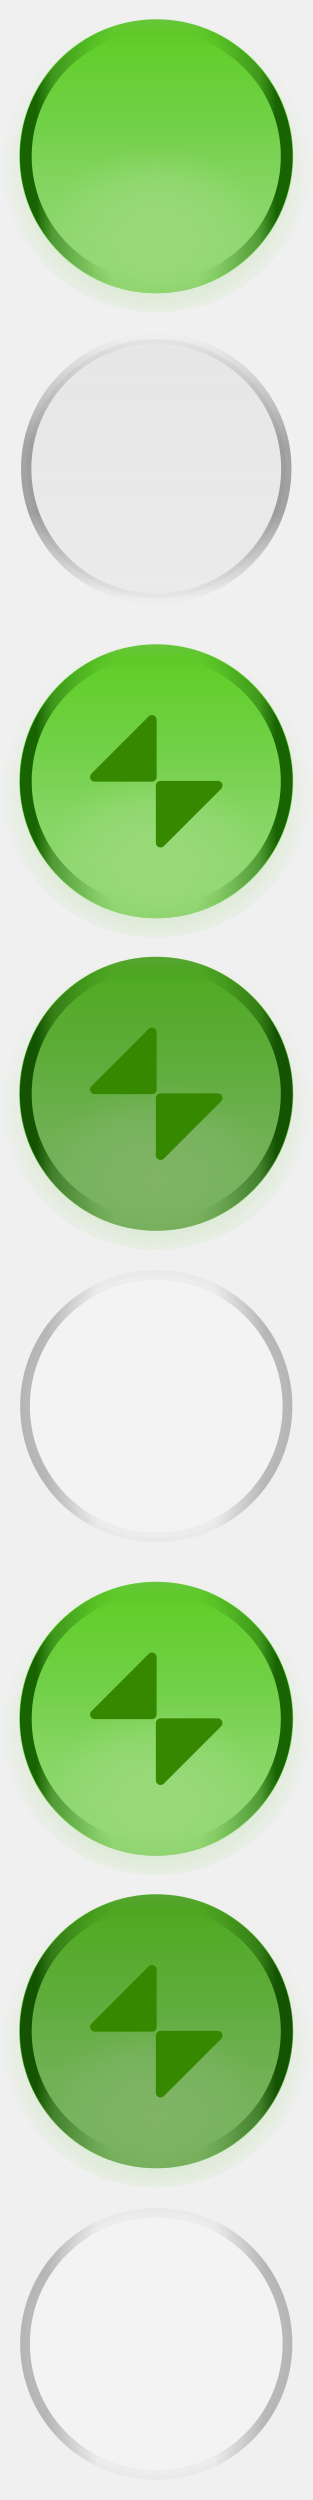
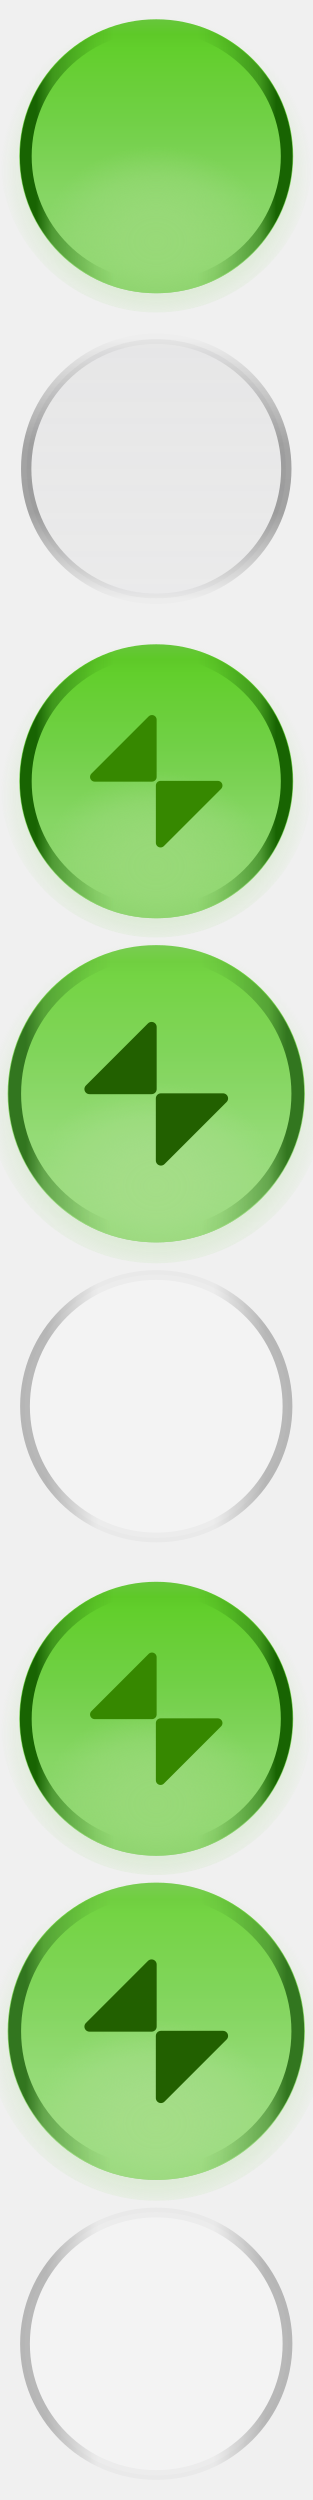
<svg xmlns="http://www.w3.org/2000/svg" width="16" height="128" viewBox="0 0 16 128">
  <g id="active-center">
    <rect x="0" y="0" width="16" height="16" fill="#000000" fill-opacity="0" />
    <g transform="translate(8,8)">
      <defs>
        <linearGradient id="bodyres0" x1="0" y1="0" x2="0" y2="1">
          <stop offset="0" stop-color="#67C63C" />
          <stop offset="0.054" stop-color="#5EC928" />
          <stop offset="0.107" stop-color="#62CF2C" />
          <stop offset="0.214" stop-color="#69CF37" />
          <stop offset="0.357" stop-color="#70D045" />
          <stop offset="0.5" stop-color="#7BD254" />
          <stop offset="0.643" stop-color="#86D664" />
          <stop offset="0.786" stop-color="#8BD66B" />
          <stop offset="0.893" stop-color="#89D66A" />
          <stop offset="0.946" stop-color="#81CF61" />
          <stop offset="1" stop-color="#7EC960" />
        </linearGradient>
        <radialGradient id="domeres0" gradientUnits="userSpaceOnUse" cx="0" cy="4.356" r="5.887" gradientTransform="matrix(1 0 0 0.8254 0 0.7607)">
          <stop offset="0" stop-color="#98D978" stop-opacity="1" />
          <stop offset="0.30" stop-color="#98D978" stop-opacity="0.95" />
          <stop offset="0.68" stop-color="#98D978" stop-opacity="0.55" />
          <stop offset="0.92" stop-color="#98D978" stop-opacity="0.12" />
          <stop offset="1" stop-color="#98D978" stop-opacity="0" />
        </radialGradient>
        <linearGradient id="rimres0" x1="0" y1="0" x2="1" y2="0">
          <stop offset="0" stop-color="#186402" />
          <stop offset="0.04" stop-color="#186402" />
          <stop offset="0.103" stop-color="#186402" stop-opacity="0.518" />
          <stop offset="0.271" stop-color="#186402" stop-opacity="0.10" />
          <stop offset="0.34" stop-color="#186402" stop-opacity="0" />
          <stop offset="0.66" stop-color="#186402" stop-opacity="0" />
          <stop offset="0.729" stop-color="#186402" stop-opacity="0.10" />
          <stop offset="0.897" stop-color="#186402" stop-opacity="0.518" />
          <stop offset="0.96" stop-color="#186402" />
          <stop offset="1" stop-color="#186402" />
        </linearGradient>
        <radialGradient id="shres0" cx="0.5" cy="0.55" fy="0.55" r="0.5">
          <stop offset="0.8" stop-color="#9AD97B" stop-opacity="0.2" />
          <stop offset="1" stop-color="#9AD97B" stop-opacity="0" />
        </radialGradient>
      </defs>
      <circle cx="0" cy="0" r="8" fill="url(#shres0)" />
      <circle r="7.013" fill="url(#bodyres0)" />
      <path d="M-5.564,4.269 L-5.674,4.122 L-5.780,3.972 L-5.855,3.848 L-5.837,3.722 L-5.815,3.596 L-5.788,3.471 L-5.758,3.346 L-5.724,3.222 L-5.686,3.098 L-5.645,2.976 L-5.599,2.854 L-5.549,2.734 L-5.496,2.615 L-5.439,2.497 L-5.378,2.380 L-5.314,2.264 L-5.245,2.150 L-5.174,2.037 L-5.098,1.927 L-5.019,1.817 L-4.937,1.710 L-4.852,1.604 L-4.763,1.500 L-4.670,1.398 L-4.575,1.298 L-4.477,1.200 L-4.375,1.105 L-4.270,1.011 L-4.163,0.920 L-4.052,0.831 L-3.939,0.745 L-3.823,0.661 L-3.705,0.580 L-3.584,0.501 L-3.460,0.425 L-3.334,0.352 L-3.206,0.281 L-3.076,0.213 L-2.944,0.148 L-2.809,0.086 L-2.673,0.027 L-2.534,-0.030 L-2.394,-0.083 L-2.253,-0.133 L-2.110,-0.180 L-1.965,-0.224 L-1.819,-0.265 L-1.672,-0.303 L-1.524,-0.337 L-1.374,-0.369 L-1.224,-0.397 L-1.073,-0.422 L-0.921,-0.443 L-0.768,-0.461 L-0.615,-0.476 L-0.462,-0.488 L-0.308,-0.496 L-0.154,-0.501 L-0.000,-0.503 L0.154,-0.501 L0.308,-0.496 L0.462,-0.488 L0.615,-0.476 L0.768,-0.461 L0.921,-0.443 L1.073,-0.422 L1.224,-0.397 L1.374,-0.369 L1.524,-0.337 L1.672,-0.303 L1.819,-0.265 L1.965,-0.224 L2.110,-0.180 L2.253,-0.133 L2.394,-0.083 L2.534,-0.030 L2.673,0.027 L2.809,0.086 L2.944,0.148 L3.076,0.213 L3.206,0.281 L3.334,0.352 L3.460,0.425 L3.584,0.501 L3.705,0.580 L3.823,0.661 L3.939,0.745 L4.052,0.831 L4.163,0.920 L4.270,1.011 L4.375,1.105 L4.477,1.200 L4.575,1.298 L4.670,1.398 L4.763,1.500 L4.852,1.604 L4.937,1.710 L5.019,1.817 L5.098,1.927 L5.174,2.037 L5.245,2.150 L5.314,2.264 L5.378,2.380 L5.439,2.497 L5.496,2.615 L5.549,2.734 L5.599,2.854 L5.645,2.976 L5.686,3.098 L5.724,3.222 L5.758,3.346 L5.788,3.471 L5.815,3.596 L5.837,3.722 L5.855,3.848 L5.780,3.972 L5.674,4.122 L5.564,4.269 L5.450,4.413 L5.333,4.555 L5.212,4.693 L5.087,4.827 L4.959,4.959 L4.827,5.087 L4.693,5.212 L4.555,5.333 L4.413,5.450 L4.269,5.564 L4.122,5.674 L3.972,5.780 L3.820,5.882 L3.664,5.980 L3.507,6.073 L3.346,6.163 L3.184,6.249 L3.019,6.330 L2.852,6.407 L2.684,6.479 L2.513,6.547 L2.341,6.611 L2.167,6.670 L1.992,6.724 L1.815,6.774 L1.637,6.819 L1.458,6.860 L1.278,6.896 L1.097,6.927 L0.915,6.953 L0.733,6.975 L0.550,6.991 L0.367,7.003 L0.184,7.011 L0.000,7.013 L-0.184,7.011 L-0.367,7.003 L-0.550,6.991 L-0.733,6.975 L-0.915,6.953 L-1.097,6.927 L-1.278,6.896 L-1.458,6.860 L-1.637,6.819 L-1.815,6.774 L-1.992,6.724 L-2.167,6.670 L-2.341,6.611 L-2.513,6.547 L-2.684,6.479 L-2.852,6.407 L-3.019,6.330 L-3.184,6.249 L-3.346,6.163 L-3.506,6.073 L-3.664,5.980 L-3.820,5.882 L-3.972,5.780 L-4.122,5.674 L-4.269,5.564 L-4.413,5.450 L-4.555,5.333 L-4.693,5.212 L-4.827,5.087 L-4.959,4.959 L-5.087,4.827 L-5.212,4.693 L-5.333,4.555 L-5.450,4.413 Z" fill="url(#domeres0)" />
      <circle r="6.680" fill="none" stroke="url(#rimres0)" stroke-width="0.603" />
    </g>
  </g>
  <g id="inactive-center">
    <rect x="0" y="16" width="16" height="16" fill="#000000" fill-opacity="0" />
    <g transform="translate(8,24)">
      <defs>
        <linearGradient id="bodyres1" x1="0" y1="0" x2="0" y2="1">
          <stop offset="0" stop-color="#C6C6C8" stop-opacity="0.221" />
          <stop offset="1" stop-color="#CECED0" stop-opacity="0.175" />
        </linearGradient>
        <linearGradient id="rimres1" x1="0" y1="0" x2="0" y2="1">
          <stop offset="0" stop-color="#000000" stop-opacity="0.009" />
          <stop offset="0.405" stop-color="#000000" stop-opacity="0.319" />
          <stop offset="0.673" stop-color="#000000" stop-opacity="0.328" />
          <stop offset="1" stop-color="#000000" stop-opacity="0.01" />
        </linearGradient>
      </defs>
      <circle r="6.634" fill="url(#bodyres1)" />
      <circle r="6.659" fill="none" stroke="url(#rimres1)" stroke-width="0.530" />
    </g>
  </g>
  <g id="hover-center">
    <rect x="0" y="32" width="16" height="16" fill="#000000" fill-opacity="0" />
    <g transform="translate(8,40)">
      <defs>
        <linearGradient id="bodyres2" x1="0" y1="0" x2="0" y2="1">
          <stop offset="0" stop-color="#67C63C" />
          <stop offset="0.054" stop-color="#5EC928" />
          <stop offset="0.107" stop-color="#62CF2C" />
          <stop offset="0.214" stop-color="#69CF37" />
          <stop offset="0.357" stop-color="#70D045" />
          <stop offset="0.5" stop-color="#7BD254" />
          <stop offset="0.643" stop-color="#86D664" />
          <stop offset="0.786" stop-color="#8BD66B" />
          <stop offset="0.893" stop-color="#89D66A" />
          <stop offset="0.946" stop-color="#81CF61" />
          <stop offset="1" stop-color="#7EC960" />
        </linearGradient>
        <radialGradient id="domeres2" gradientUnits="userSpaceOnUse" cx="0" cy="4.356" r="5.887" gradientTransform="matrix(1 0 0 0.8254 0 0.7607)">
          <stop offset="0" stop-color="#98D978" stop-opacity="1" />
          <stop offset="0.30" stop-color="#98D978" stop-opacity="0.95" />
          <stop offset="0.68" stop-color="#98D978" stop-opacity="0.55" />
          <stop offset="0.92" stop-color="#98D978" stop-opacity="0.12" />
          <stop offset="1" stop-color="#98D978" stop-opacity="0" />
        </radialGradient>
        <linearGradient id="rimres2" x1="0" y1="0" x2="1" y2="0">
          <stop offset="0" stop-color="#186402" />
          <stop offset="0.04" stop-color="#186402" />
          <stop offset="0.103" stop-color="#186402" stop-opacity="0.518" />
          <stop offset="0.271" stop-color="#186402" stop-opacity="0.10" />
          <stop offset="0.34" stop-color="#186402" stop-opacity="0" />
          <stop offset="0.66" stop-color="#186402" stop-opacity="0" />
          <stop offset="0.729" stop-color="#186402" stop-opacity="0.10" />
          <stop offset="0.897" stop-color="#186402" stop-opacity="0.518" />
          <stop offset="0.96" stop-color="#186402" />
          <stop offset="1" stop-color="#186402" />
        </linearGradient>
        <radialGradient id="shres2" cx="0.5" cy="0.55" fy="0.55" r="0.5">
          <stop offset="0.8" stop-color="#9AD97B" stop-opacity="0.2" />
          <stop offset="1" stop-color="#9AD97B" stop-opacity="0" />
        </radialGradient>
      </defs>
      <circle cx="0" cy="0" r="8" fill="url(#shres2)" />
      <circle r="7.013" fill="url(#bodyres2)" />
      <path d="M-5.564,4.269 L-5.674,4.122 L-5.780,3.972 L-5.855,3.848 L-5.837,3.722 L-5.815,3.596 L-5.788,3.471 L-5.758,3.346 L-5.724,3.222 L-5.686,3.098 L-5.645,2.976 L-5.599,2.854 L-5.549,2.734 L-5.496,2.615 L-5.439,2.497 L-5.378,2.380 L-5.314,2.264 L-5.245,2.150 L-5.174,2.037 L-5.098,1.927 L-5.019,1.817 L-4.937,1.710 L-4.852,1.604 L-4.763,1.500 L-4.670,1.398 L-4.575,1.298 L-4.477,1.200 L-4.375,1.105 L-4.270,1.011 L-4.163,0.920 L-4.052,0.831 L-3.939,0.745 L-3.823,0.661 L-3.705,0.580 L-3.584,0.501 L-3.460,0.425 L-3.334,0.352 L-3.206,0.281 L-3.076,0.213 L-2.944,0.148 L-2.809,0.086 L-2.673,0.027 L-2.534,-0.030 L-2.394,-0.083 L-2.253,-0.133 L-2.110,-0.180 L-1.965,-0.224 L-1.819,-0.265 L-1.672,-0.303 L-1.524,-0.337 L-1.374,-0.369 L-1.224,-0.397 L-1.073,-0.422 L-0.921,-0.443 L-0.768,-0.461 L-0.615,-0.476 L-0.462,-0.488 L-0.308,-0.496 L-0.154,-0.501 L-0.000,-0.503 L0.154,-0.501 L0.308,-0.496 L0.462,-0.488 L0.615,-0.476 L0.768,-0.461 L0.921,-0.443 L1.073,-0.422 L1.224,-0.397 L1.374,-0.369 L1.524,-0.337 L1.672,-0.303 L1.819,-0.265 L1.965,-0.224 L2.110,-0.180 L2.253,-0.133 L2.394,-0.083 L2.534,-0.030 L2.673,0.027 L2.809,0.086 L2.944,0.148 L3.076,0.213 L3.206,0.281 L3.334,0.352 L3.460,0.425 L3.584,0.501 L3.705,0.580 L3.823,0.661 L3.939,0.745 L4.052,0.831 L4.163,0.920 L4.270,1.011 L4.375,1.105 L4.477,1.200 L4.575,1.298 L4.670,1.398 L4.763,1.500 L4.852,1.604 L4.937,1.710 L5.019,1.817 L5.098,1.927 L5.174,2.037 L5.245,2.150 L5.314,2.264 L5.378,2.380 L5.439,2.497 L5.496,2.615 L5.549,2.734 L5.599,2.854 L5.645,2.976 L5.686,3.098 L5.724,3.222 L5.758,3.346 L5.788,3.471 L5.815,3.596 L5.837,3.722 L5.855,3.848 L5.780,3.972 L5.674,4.122 L5.564,4.269 L5.450,4.413 L5.333,4.555 L5.212,4.693 L5.087,4.827 L4.959,4.959 L4.827,5.087 L4.693,5.212 L4.555,5.333 L4.413,5.450 L4.269,5.564 L4.122,5.674 L3.972,5.780 L3.820,5.882 L3.664,5.980 L3.507,6.073 L3.346,6.163 L3.184,6.249 L3.019,6.330 L2.852,6.407 L2.684,6.479 L2.513,6.547 L2.341,6.611 L2.167,6.670 L1.992,6.724 L1.815,6.774 L1.637,6.819 L1.458,6.860 L1.278,6.896 L1.097,6.927 L0.915,6.953 L0.733,6.975 L0.550,6.991 L0.367,7.003 L0.184,7.011 L0.000,7.013 L-0.184,7.011 L-0.367,7.003 L-0.550,6.991 L-0.733,6.975 L-0.915,6.953 L-1.097,6.927 L-1.278,6.896 L-1.458,6.860 L-1.637,6.819 L-1.815,6.774 L-1.992,6.724 L-2.167,6.670 L-2.341,6.611 L-2.513,6.547 L-2.684,6.479 L-2.852,6.407 L-3.019,6.330 L-3.184,6.249 L-3.346,6.163 L-3.506,6.073 L-3.664,5.980 L-3.820,5.882 L-3.972,5.780 L-4.122,5.674 L-4.269,5.564 L-4.413,5.450 L-4.555,5.333 L-4.693,5.212 L-4.827,5.087 L-4.959,4.959 L-5.087,4.827 L-5.212,4.693 L-5.333,4.555 L-5.450,4.413 Z" fill="url(#domeres2)" />
      <circle r="6.680" fill="none" stroke="url(#rimres2)" stroke-width="0.603" />
      <path d="M-0.22,-0.22 L-3.15,-0.22 L-0.22,-3.15 Z M0.22,0.22 L3.15,0.22 L0.22,3.15 Z" fill="#368800" stroke="#368800" stroke-width="0.48" stroke-linejoin="round" />
    </g>
  </g>
  <g id="pressed-center">
    <rect x="0" y="48" width="16" height="16" fill="#000000" fill-opacity="0" />
    <g transform="translate(8,56)">
      <defs>
        <linearGradient id="bodyres3" x1="0" y1="0" x2="0" y2="1">
          <stop offset="0" stop-color="#67C63C" />
          <stop offset="0.054" stop-color="#5EC928" />
          <stop offset="0.107" stop-color="#62CF2C" />
          <stop offset="0.214" stop-color="#69CF37" />
          <stop offset="0.357" stop-color="#70D045" />
          <stop offset="0.5" stop-color="#7BD254" />
          <stop offset="0.643" stop-color="#86D664" />
          <stop offset="0.786" stop-color="#8BD66B" />
          <stop offset="0.893" stop-color="#89D66A" />
          <stop offset="0.946" stop-color="#81CF61" />
          <stop offset="1" stop-color="#7EC960" />
        </linearGradient>
        <radialGradient id="domeres3" gradientUnits="userSpaceOnUse" cx="0" cy="4.356" r="5.887" gradientTransform="matrix(1 0 0 0.8254 0 0.7607)">
          <stop offset="0" stop-color="#98D978" stop-opacity="1" />
          <stop offset="0.30" stop-color="#98D978" stop-opacity="0.95" />
          <stop offset="0.68" stop-color="#98D978" stop-opacity="0.55" />
          <stop offset="0.92" stop-color="#98D978" stop-opacity="0.12" />
          <stop offset="1" stop-color="#98D978" stop-opacity="0" />
        </radialGradient>
        <linearGradient id="rimres3" x1="0" y1="0" x2="1" y2="0">
          <stop offset="0" stop-color="#186402" />
          <stop offset="0.04" stop-color="#186402" />
          <stop offset="0.103" stop-color="#186402" stop-opacity="0.518" />
          <stop offset="0.271" stop-color="#186402" stop-opacity="0.10" />
          <stop offset="0.34" stop-color="#186402" stop-opacity="0" />
          <stop offset="0.66" stop-color="#186402" stop-opacity="0" />
          <stop offset="0.729" stop-color="#186402" stop-opacity="0.10" />
          <stop offset="0.897" stop-color="#186402" stop-opacity="0.518" />
          <stop offset="0.96" stop-color="#186402" />
          <stop offset="1" stop-color="#186402" />
        </linearGradient>
        <radialGradient id="shres3" cx="0.5" cy="0.55" fy="0.55" r="0.5">
          <stop offset="0.8" stop-color="#9AD97B" stop-opacity="0.2" />
          <stop offset="1" stop-color="#9AD97B" stop-opacity="0" />
        </radialGradient>
      </defs>
-       <circle cx="0" cy="0" r="8" fill="url(#shres3)" />
-       <circle r="7.013" fill="url(#bodyres3)" />
-       <path d="M-5.564,4.269 L-5.674,4.122 L-5.780,3.972 L-5.855,3.848 L-5.837,3.722 L-5.815,3.596 L-5.788,3.471 L-5.758,3.346 L-5.724,3.222 L-5.686,3.098 L-5.645,2.976 L-5.599,2.854 L-5.549,2.734 L-5.496,2.615 L-5.439,2.497 L-5.378,2.380 L-5.314,2.264 L-5.245,2.150 L-5.174,2.037 L-5.098,1.927 L-5.019,1.817 L-4.937,1.710 L-4.852,1.604 L-4.763,1.500 L-4.670,1.398 L-4.575,1.298 L-4.477,1.200 L-4.375,1.105 L-4.270,1.011 L-4.163,0.920 L-4.052,0.831 L-3.939,0.745 L-3.823,0.661 L-3.705,0.580 L-3.584,0.501 L-3.460,0.425 L-3.334,0.352 L-3.206,0.281 L-3.076,0.213 L-2.944,0.148 L-2.809,0.086 L-2.673,0.027 L-2.534,-0.030 L-2.394,-0.083 L-2.253,-0.133 L-2.110,-0.180 L-1.965,-0.224 L-1.819,-0.265 L-1.672,-0.303 L-1.524,-0.337 L-1.374,-0.369 L-1.224,-0.397 L-1.073,-0.422 L-0.921,-0.443 L-0.768,-0.461 L-0.615,-0.476 L-0.462,-0.488 L-0.308,-0.496 L-0.154,-0.501 L-0.000,-0.503 L0.154,-0.501 L0.308,-0.496 L0.462,-0.488 L0.615,-0.476 L0.768,-0.461 L0.921,-0.443 L1.073,-0.422 L1.224,-0.397 L1.374,-0.369 L1.524,-0.337 L1.672,-0.303 L1.819,-0.265 L1.965,-0.224 L2.110,-0.180 L2.253,-0.133 L2.394,-0.083 L2.534,-0.030 L2.673,0.027 L2.809,0.086 L2.944,0.148 L3.076,0.213 L3.206,0.281 L3.334,0.352 L3.460,0.425 L3.584,0.501 L3.705,0.580 L3.823,0.661 L3.939,0.745 L4.052,0.831 L4.163,0.920 L4.270,1.011 L4.375,1.105 L4.477,1.200 L4.575,1.298 L4.670,1.398 L4.763,1.500 L4.852,1.604 L4.937,1.710 L5.019,1.817 L5.098,1.927 L5.174,2.037 L5.245,2.150 L5.314,2.264 L5.378,2.380 L5.439,2.497 L5.496,2.615 L5.549,2.734 L5.599,2.854 L5.645,2.976 L5.686,3.098 L5.724,3.222 L5.758,3.346 L5.788,3.471 L5.815,3.596 L5.837,3.722 L5.855,3.848 L5.780,3.972 L5.674,4.122 L5.564,4.269 L5.450,4.413 L5.333,4.555 L5.212,4.693 L5.087,4.827 L4.959,4.959 L4.827,5.087 L4.693,5.212 L4.555,5.333 L4.413,5.450 L4.269,5.564 L4.122,5.674 L3.972,5.780 L3.820,5.882 L3.664,5.980 L3.507,6.073 L3.346,6.163 L3.184,6.249 L3.019,6.330 L2.852,6.407 L2.684,6.479 L2.513,6.547 L2.341,6.611 L2.167,6.670 L1.992,6.724 L1.815,6.774 L1.637,6.819 L1.458,6.860 L1.278,6.896 L1.097,6.927 L0.915,6.953 L0.733,6.975 L0.550,6.991 L0.367,7.003 L0.184,7.011 L0.000,7.013 L-0.184,7.011 L-0.367,7.003 L-0.550,6.991 L-0.733,6.975 L-0.915,6.953 L-1.097,6.927 L-1.278,6.896 L-1.458,6.860 L-1.637,6.819 L-1.815,6.774 L-1.992,6.724 L-2.167,6.670 L-2.341,6.611 L-2.513,6.547 L-2.684,6.479 L-2.852,6.407 L-3.019,6.330 L-3.184,6.249 L-3.346,6.163 L-3.506,6.073 L-3.664,5.980 L-3.820,5.882 L-3.972,5.780 L-4.122,5.674 L-4.269,5.564 L-4.413,5.450 L-4.555,5.333 L-4.693,5.212 L-4.827,5.087 L-4.959,4.959 L-5.087,4.827 L-5.212,4.693 L-5.333,4.555 L-5.450,4.413 Z" fill="url(#domeres3)" />
-       <circle r="6.680" fill="none" stroke="url(#rimres3)" stroke-width="0.603" />
-       <circle r="7.013" fill="#000000" opacity="0.172" />
-       <path d="M-0.22,-0.22 L-3.15,-0.22 L-0.22,-3.15 Z M0.22,0.22 L3.15,0.22 L0.22,3.15 Z" fill="#368800" stroke="#368800" stroke-width="0.48" stroke-linejoin="round" />
+       <g transform="scale(1.085)">
+         <circle cx="0" cy="0" r="8" fill="url(#shres3)" />
+         <circle r="7.013" fill="url(#bodyres3)" />
+         <path d="M-5.564,4.269 L-5.674,4.122 L-5.780,3.972 L-5.855,3.848 L-5.837,3.722 L-5.815,3.596 L-5.788,3.471 L-5.758,3.346 L-5.724,3.222 L-5.686,3.098 L-5.645,2.976 L-5.599,2.854 L-5.549,2.734 L-5.496,2.615 L-5.439,2.497 L-5.378,2.380 L-5.314,2.264 L-5.245,2.150 L-5.174,2.037 L-5.098,1.927 L-5.019,1.817 L-4.937,1.710 L-4.852,1.604 L-4.763,1.500 L-4.670,1.398 L-4.575,1.298 L-4.477,1.200 L-4.375,1.105 L-4.270,1.011 L-4.163,0.920 L-4.052,0.831 L-3.939,0.745 L-3.823,0.661 L-3.705,0.580 L-3.584,0.501 L-3.460,0.425 L-3.334,0.352 L-3.206,0.281 L-3.076,0.213 L-2.944,0.148 L-2.809,0.086 L-2.673,0.027 L-2.534,-0.030 L-2.394,-0.083 L-2.253,-0.133 L-2.110,-0.180 L-1.965,-0.224 L-1.819,-0.265 L-1.672,-0.303 L-1.524,-0.337 L-1.374,-0.369 L-1.224,-0.397 L-1.073,-0.422 L-0.921,-0.443 L-0.768,-0.461 L-0.615,-0.476 L-0.462,-0.488 L-0.308,-0.496 L-0.154,-0.501 L-0.000,-0.503 L0.154,-0.501 L0.308,-0.496 L0.462,-0.488 L0.615,-0.476 L0.768,-0.461 L0.921,-0.443 L1.073,-0.422 L1.224,-0.397 L1.374,-0.369 L1.524,-0.337 L1.672,-0.303 L1.819,-0.265 L1.965,-0.224 L2.110,-0.180 L2.253,-0.133 L2.394,-0.083 L2.534,-0.030 L2.673,0.027 L2.809,0.086 L2.944,0.148 L3.076,0.213 L3.206,0.281 L3.334,0.352 L3.460,0.425 L3.584,0.501 L3.705,0.580 L3.823,0.661 L3.939,0.745 L4.052,0.831 L4.163,0.920 L4.270,1.011 L4.375,1.105 L4.477,1.200 L4.575,1.298 L4.670,1.398 L4.763,1.500 L4.852,1.604 L4.937,1.710 L5.019,1.817 L5.098,1.927 L5.174,2.037 L5.245,2.150 L5.314,2.264 L5.378,2.380 L5.439,2.497 L5.496,2.615 L5.549,2.734 L5.599,2.854 L5.645,2.976 L5.686,3.098 L5.724,3.222 L5.758,3.346 L5.788,3.471 L5.815,3.596 L5.837,3.722 L5.855,3.848 L5.780,3.972 L5.674,4.122 L5.564,4.269 L5.450,4.413 L5.333,4.555 L5.212,4.693 L5.087,4.827 L4.959,4.959 L4.827,5.087 L4.693,5.212 L4.555,5.333 L4.413,5.450 L4.269,5.564 L4.122,5.674 L3.972,5.780 L3.820,5.882 L3.664,5.980 L3.507,6.073 L3.346,6.163 L3.184,6.249 L3.019,6.330 L2.852,6.407 L2.684,6.479 L2.513,6.547 L2.341,6.611 L2.167,6.670 L1.992,6.724 L1.815,6.774 L1.637,6.819 L1.458,6.860 L1.278,6.896 L1.097,6.927 L0.915,6.953 L0.733,6.975 L0.550,6.991 L0.367,7.003 L0.184,7.011 L0.000,7.013 L-0.184,7.011 L-0.367,7.003 L-0.550,6.991 L-0.733,6.975 L-0.915,6.953 L-1.097,6.927 L-1.278,6.896 L-1.458,6.860 L-1.637,6.819 L-1.815,6.774 L-1.992,6.724 L-2.167,6.670 L-2.341,6.611 L-2.513,6.547 L-2.684,6.479 L-2.852,6.407 L-3.019,6.330 L-3.184,6.249 L-3.346,6.163 L-3.506,6.073 L-3.664,5.980 L-3.820,5.882 L-3.972,5.780 L-4.122,5.674 L-4.269,5.564 L-4.413,5.450 L-4.555,5.333 L-4.693,5.212 L-4.827,5.087 L-4.959,4.959 L-5.087,4.827 L-5.212,4.693 L-5.333,4.555 L-5.450,4.413 Z" fill="url(#domeres3)" />
+         <circle r="6.680" fill="none" stroke="url(#rimres3)" stroke-width="0.603" />
+         <circle r="7.013" fill="#FFFFFF" opacity="0.115" />
+         <path d="M-0.22,-0.22 L-3.15,-0.22 L-0.22,-3.15 Z M0.22,0.22 L3.15,0.22 L0.22,3.15 Z" fill="#226000" stroke="#226000" stroke-width="0.48" stroke-linejoin="round" />
+       </g>
    </g>
  </g>
  <g id="deactivated-center">
    <rect x="0" y="64" width="16" height="16" fill="#000000" fill-opacity="0" />
    <g transform="translate(8,72)">
      <defs>
        <linearGradient id="bodyres4" x1="0" y1="0" x2="0" y2="1">
          <stop offset="0" stop-color="#FFFFFF" stop-opacity="0.19" />
          <stop offset="1" stop-color="#FFFFFF" stop-opacity="0.191" />
        </linearGradient>
        <linearGradient id="rimres4" x1="0" y1="0" x2="1" y2="0">
          <stop offset="0" stop-color="#000000" stop-opacity="0.242" />
          <stop offset="0.084" stop-color="#000000" stop-opacity="0.242" />
          <stop offset="0.280" stop-color="#000000" stop-opacity="0.027" />
          <stop offset="0.720" stop-color="#000000" stop-opacity="0.027" />
          <stop offset="0.916" stop-color="#000000" stop-opacity="0.242" />
          <stop offset="1" stop-color="#000000" stop-opacity="0.242" />
        </linearGradient>
      </defs>
      <circle r="6.743" fill="url(#bodyres4)" />
      <circle r="6.720" fill="none" stroke="url(#rimres4)" stroke-width="0.500" />
    </g>
  </g>
  <g id="hover-inactive-center">
    <rect x="0" y="80" width="16" height="16" fill="#000000" fill-opacity="0" />
    <g transform="translate(8,88)">
      <defs>
        <linearGradient id="bodyres5" x1="0" y1="0" x2="0" y2="1">
          <stop offset="0" stop-color="#67C63C" />
          <stop offset="0.054" stop-color="#5EC928" />
          <stop offset="0.107" stop-color="#62CF2C" />
          <stop offset="0.214" stop-color="#69CF37" />
          <stop offset="0.357" stop-color="#70D045" />
          <stop offset="0.5" stop-color="#7BD254" />
          <stop offset="0.643" stop-color="#86D664" />
          <stop offset="0.786" stop-color="#8BD66B" />
          <stop offset="0.893" stop-color="#89D66A" />
          <stop offset="0.946" stop-color="#81CF61" />
          <stop offset="1" stop-color="#7EC960" />
        </linearGradient>
        <radialGradient id="domeres5" gradientUnits="userSpaceOnUse" cx="0" cy="4.356" r="5.887" gradientTransform="matrix(1 0 0 0.8254 0 0.7607)">
          <stop offset="0" stop-color="#98D978" stop-opacity="1" />
          <stop offset="0.30" stop-color="#98D978" stop-opacity="0.95" />
          <stop offset="0.68" stop-color="#98D978" stop-opacity="0.55" />
          <stop offset="0.92" stop-color="#98D978" stop-opacity="0.12" />
          <stop offset="1" stop-color="#98D978" stop-opacity="0" />
        </radialGradient>
        <linearGradient id="rimres5" x1="0" y1="0" x2="1" y2="0">
          <stop offset="0" stop-color="#186402" />
          <stop offset="0.04" stop-color="#186402" />
          <stop offset="0.103" stop-color="#186402" stop-opacity="0.518" />
          <stop offset="0.271" stop-color="#186402" stop-opacity="0.10" />
          <stop offset="0.34" stop-color="#186402" stop-opacity="0" />
          <stop offset="0.66" stop-color="#186402" stop-opacity="0" />
          <stop offset="0.729" stop-color="#186402" stop-opacity="0.10" />
          <stop offset="0.897" stop-color="#186402" stop-opacity="0.518" />
          <stop offset="0.96" stop-color="#186402" />
          <stop offset="1" stop-color="#186402" />
        </linearGradient>
        <radialGradient id="shres5" cx="0.5" cy="0.55" fy="0.55" r="0.5">
          <stop offset="0.8" stop-color="#9AD97B" stop-opacity="0.2" />
          <stop offset="1" stop-color="#9AD97B" stop-opacity="0" />
        </radialGradient>
      </defs>
      <circle cx="0" cy="0" r="8" fill="url(#shres5)" />
      <circle r="7.013" fill="url(#bodyres5)" />
      <path d="M-5.564,4.269 L-5.674,4.122 L-5.780,3.972 L-5.855,3.848 L-5.837,3.722 L-5.815,3.596 L-5.788,3.471 L-5.758,3.346 L-5.724,3.222 L-5.686,3.098 L-5.645,2.976 L-5.599,2.854 L-5.549,2.734 L-5.496,2.615 L-5.439,2.497 L-5.378,2.380 L-5.314,2.264 L-5.245,2.150 L-5.174,2.037 L-5.098,1.927 L-5.019,1.817 L-4.937,1.710 L-4.852,1.604 L-4.763,1.500 L-4.670,1.398 L-4.575,1.298 L-4.477,1.200 L-4.375,1.105 L-4.270,1.011 L-4.163,0.920 L-4.052,0.831 L-3.939,0.745 L-3.823,0.661 L-3.705,0.580 L-3.584,0.501 L-3.460,0.425 L-3.334,0.352 L-3.206,0.281 L-3.076,0.213 L-2.944,0.148 L-2.809,0.086 L-2.673,0.027 L-2.534,-0.030 L-2.394,-0.083 L-2.253,-0.133 L-2.110,-0.180 L-1.965,-0.224 L-1.819,-0.265 L-1.672,-0.303 L-1.524,-0.337 L-1.374,-0.369 L-1.224,-0.397 L-1.073,-0.422 L-0.921,-0.443 L-0.768,-0.461 L-0.615,-0.476 L-0.462,-0.488 L-0.308,-0.496 L-0.154,-0.501 L-0.000,-0.503 L0.154,-0.501 L0.308,-0.496 L0.462,-0.488 L0.615,-0.476 L0.768,-0.461 L0.921,-0.443 L1.073,-0.422 L1.224,-0.397 L1.374,-0.369 L1.524,-0.337 L1.672,-0.303 L1.819,-0.265 L1.965,-0.224 L2.110,-0.180 L2.253,-0.133 L2.394,-0.083 L2.534,-0.030 L2.673,0.027 L2.809,0.086 L2.944,0.148 L3.076,0.213 L3.206,0.281 L3.334,0.352 L3.460,0.425 L3.584,0.501 L3.705,0.580 L3.823,0.661 L3.939,0.745 L4.052,0.831 L4.163,0.920 L4.270,1.011 L4.375,1.105 L4.477,1.200 L4.575,1.298 L4.670,1.398 L4.763,1.500 L4.852,1.604 L4.937,1.710 L5.019,1.817 L5.098,1.927 L5.174,2.037 L5.245,2.150 L5.314,2.264 L5.378,2.380 L5.439,2.497 L5.496,2.615 L5.549,2.734 L5.599,2.854 L5.645,2.976 L5.686,3.098 L5.724,3.222 L5.758,3.346 L5.788,3.471 L5.815,3.596 L5.837,3.722 L5.855,3.848 L5.780,3.972 L5.674,4.122 L5.564,4.269 L5.450,4.413 L5.333,4.555 L5.212,4.693 L5.087,4.827 L4.959,4.959 L4.827,5.087 L4.693,5.212 L4.555,5.333 L4.413,5.450 L4.269,5.564 L4.122,5.674 L3.972,5.780 L3.820,5.882 L3.664,5.980 L3.507,6.073 L3.346,6.163 L3.184,6.249 L3.019,6.330 L2.852,6.407 L2.684,6.479 L2.513,6.547 L2.341,6.611 L2.167,6.670 L1.992,6.724 L1.815,6.774 L1.637,6.819 L1.458,6.860 L1.278,6.896 L1.097,6.927 L0.915,6.953 L0.733,6.975 L0.550,6.991 L0.367,7.003 L0.184,7.011 L0.000,7.013 L-0.184,7.011 L-0.367,7.003 L-0.550,6.991 L-0.733,6.975 L-0.915,6.953 L-1.097,6.927 L-1.278,6.896 L-1.458,6.860 L-1.637,6.819 L-1.815,6.774 L-1.992,6.724 L-2.167,6.670 L-2.341,6.611 L-2.513,6.547 L-2.684,6.479 L-2.852,6.407 L-3.019,6.330 L-3.184,6.249 L-3.346,6.163 L-3.506,6.073 L-3.664,5.980 L-3.820,5.882 L-3.972,5.780 L-4.122,5.674 L-4.269,5.564 L-4.413,5.450 L-4.555,5.333 L-4.693,5.212 L-4.827,5.087 L-4.959,4.959 L-5.087,4.827 L-5.212,4.693 L-5.333,4.555 L-5.450,4.413 Z" fill="url(#domeres5)" />
      <circle r="6.680" fill="none" stroke="url(#rimres5)" stroke-width="0.603" />
      <path d="M-0.22,-0.22 L-3.15,-0.22 L-0.22,-3.15 Z M0.22,0.22 L3.15,0.22 L0.22,3.15 Z" fill="#368800" stroke="#368800" stroke-width="0.48" stroke-linejoin="round" />
    </g>
  </g>
  <g id="pressed-inactive-center">
    <rect x="0" y="96" width="16" height="16" fill="#000000" fill-opacity="0" />
    <g transform="translate(8,104)">
      <defs>
        <linearGradient id="bodyres6" x1="0" y1="0" x2="0" y2="1">
          <stop offset="0" stop-color="#67C63C" />
          <stop offset="0.054" stop-color="#5EC928" />
          <stop offset="0.107" stop-color="#62CF2C" />
          <stop offset="0.214" stop-color="#69CF37" />
          <stop offset="0.357" stop-color="#70D045" />
          <stop offset="0.5" stop-color="#7BD254" />
          <stop offset="0.643" stop-color="#86D664" />
          <stop offset="0.786" stop-color="#8BD66B" />
          <stop offset="0.893" stop-color="#89D66A" />
          <stop offset="0.946" stop-color="#81CF61" />
          <stop offset="1" stop-color="#7EC960" />
        </linearGradient>
        <radialGradient id="domeres6" gradientUnits="userSpaceOnUse" cx="0" cy="4.356" r="5.887" gradientTransform="matrix(1 0 0 0.8254 0 0.7607)">
          <stop offset="0" stop-color="#98D978" stop-opacity="1" />
          <stop offset="0.30" stop-color="#98D978" stop-opacity="0.95" />
          <stop offset="0.68" stop-color="#98D978" stop-opacity="0.55" />
          <stop offset="0.92" stop-color="#98D978" stop-opacity="0.12" />
          <stop offset="1" stop-color="#98D978" stop-opacity="0" />
        </radialGradient>
        <linearGradient id="rimres6" x1="0" y1="0" x2="1" y2="0">
          <stop offset="0" stop-color="#186402" />
          <stop offset="0.04" stop-color="#186402" />
          <stop offset="0.103" stop-color="#186402" stop-opacity="0.518" />
          <stop offset="0.271" stop-color="#186402" stop-opacity="0.10" />
          <stop offset="0.34" stop-color="#186402" stop-opacity="0" />
          <stop offset="0.66" stop-color="#186402" stop-opacity="0" />
          <stop offset="0.729" stop-color="#186402" stop-opacity="0.10" />
          <stop offset="0.897" stop-color="#186402" stop-opacity="0.518" />
          <stop offset="0.96" stop-color="#186402" />
          <stop offset="1" stop-color="#186402" />
        </linearGradient>
        <radialGradient id="shres6" cx="0.5" cy="0.55" fy="0.55" r="0.5">
          <stop offset="0.8" stop-color="#9AD97B" stop-opacity="0.2" />
          <stop offset="1" stop-color="#9AD97B" stop-opacity="0" />
        </radialGradient>
      </defs>
-       <circle cx="0" cy="0" r="8" fill="url(#shres6)" />
-       <circle r="7.013" fill="url(#bodyres6)" />
-       <path d="M-5.564,4.269 L-5.674,4.122 L-5.780,3.972 L-5.855,3.848 L-5.837,3.722 L-5.815,3.596 L-5.788,3.471 L-5.758,3.346 L-5.724,3.222 L-5.686,3.098 L-5.645,2.976 L-5.599,2.854 L-5.549,2.734 L-5.496,2.615 L-5.439,2.497 L-5.378,2.380 L-5.314,2.264 L-5.245,2.150 L-5.174,2.037 L-5.098,1.927 L-5.019,1.817 L-4.937,1.710 L-4.852,1.604 L-4.763,1.500 L-4.670,1.398 L-4.575,1.298 L-4.477,1.200 L-4.375,1.105 L-4.270,1.011 L-4.163,0.920 L-4.052,0.831 L-3.939,0.745 L-3.823,0.661 L-3.705,0.580 L-3.584,0.501 L-3.460,0.425 L-3.334,0.352 L-3.206,0.281 L-3.076,0.213 L-2.944,0.148 L-2.809,0.086 L-2.673,0.027 L-2.534,-0.030 L-2.394,-0.083 L-2.253,-0.133 L-2.110,-0.180 L-1.965,-0.224 L-1.819,-0.265 L-1.672,-0.303 L-1.524,-0.337 L-1.374,-0.369 L-1.224,-0.397 L-1.073,-0.422 L-0.921,-0.443 L-0.768,-0.461 L-0.615,-0.476 L-0.462,-0.488 L-0.308,-0.496 L-0.154,-0.501 L-0.000,-0.503 L0.154,-0.501 L0.308,-0.496 L0.462,-0.488 L0.615,-0.476 L0.768,-0.461 L0.921,-0.443 L1.073,-0.422 L1.224,-0.397 L1.374,-0.369 L1.524,-0.337 L1.672,-0.303 L1.819,-0.265 L1.965,-0.224 L2.110,-0.180 L2.253,-0.133 L2.394,-0.083 L2.534,-0.030 L2.673,0.027 L2.809,0.086 L2.944,0.148 L3.076,0.213 L3.206,0.281 L3.334,0.352 L3.460,0.425 L3.584,0.501 L3.705,0.580 L3.823,0.661 L3.939,0.745 L4.052,0.831 L4.163,0.920 L4.270,1.011 L4.375,1.105 L4.477,1.200 L4.575,1.298 L4.670,1.398 L4.763,1.500 L4.852,1.604 L4.937,1.710 L5.019,1.817 L5.098,1.927 L5.174,2.037 L5.245,2.150 L5.314,2.264 L5.378,2.380 L5.439,2.497 L5.496,2.615 L5.549,2.734 L5.599,2.854 L5.645,2.976 L5.686,3.098 L5.724,3.222 L5.758,3.346 L5.788,3.471 L5.815,3.596 L5.837,3.722 L5.855,3.848 L5.780,3.972 L5.674,4.122 L5.564,4.269 L5.450,4.413 L5.333,4.555 L5.212,4.693 L5.087,4.827 L4.959,4.959 L4.827,5.087 L4.693,5.212 L4.555,5.333 L4.413,5.450 L4.269,5.564 L4.122,5.674 L3.972,5.780 L3.820,5.882 L3.664,5.980 L3.507,6.073 L3.346,6.163 L3.184,6.249 L3.019,6.330 L2.852,6.407 L2.684,6.479 L2.513,6.547 L2.341,6.611 L2.167,6.670 L1.992,6.724 L1.815,6.774 L1.637,6.819 L1.458,6.860 L1.278,6.896 L1.097,6.927 L0.915,6.953 L0.733,6.975 L0.550,6.991 L0.367,7.003 L0.184,7.011 L0.000,7.013 L-0.184,7.011 L-0.367,7.003 L-0.550,6.991 L-0.733,6.975 L-0.915,6.953 L-1.097,6.927 L-1.278,6.896 L-1.458,6.860 L-1.637,6.819 L-1.815,6.774 L-1.992,6.724 L-2.167,6.670 L-2.341,6.611 L-2.513,6.547 L-2.684,6.479 L-2.852,6.407 L-3.019,6.330 L-3.184,6.249 L-3.346,6.163 L-3.506,6.073 L-3.664,5.980 L-3.820,5.882 L-3.972,5.780 L-4.122,5.674 L-4.269,5.564 L-4.413,5.450 L-4.555,5.333 L-4.693,5.212 L-4.827,5.087 L-4.959,4.959 L-5.087,4.827 L-5.212,4.693 L-5.333,4.555 L-5.450,4.413 Z" fill="url(#domeres6)" />
-       <circle r="6.680" fill="none" stroke="url(#rimres6)" stroke-width="0.603" />
-       <circle r="7.013" fill="#000000" opacity="0.172" />
-       <path d="M-0.22,-0.22 L-3.15,-0.22 L-0.22,-3.15 Z M0.22,0.22 L3.15,0.22 L0.22,3.15 Z" fill="#368800" stroke="#368800" stroke-width="0.48" stroke-linejoin="round" />
+       <g transform="scale(1.085)">
+         <circle cx="0" cy="0" r="8" fill="url(#shres6)" />
+         <circle r="7.013" fill="url(#bodyres6)" />
+         <path d="M-5.564,4.269 L-5.674,4.122 L-5.780,3.972 L-5.855,3.848 L-5.837,3.722 L-5.815,3.596 L-5.788,3.471 L-5.758,3.346 L-5.724,3.222 L-5.686,3.098 L-5.645,2.976 L-5.599,2.854 L-5.549,2.734 L-5.496,2.615 L-5.439,2.497 L-5.378,2.380 L-5.314,2.264 L-5.245,2.150 L-5.174,2.037 L-5.098,1.927 L-5.019,1.817 L-4.937,1.710 L-4.852,1.604 L-4.763,1.500 L-4.670,1.398 L-4.575,1.298 L-4.477,1.200 L-4.375,1.105 L-4.270,1.011 L-4.163,0.920 L-4.052,0.831 L-3.939,0.745 L-3.823,0.661 L-3.705,0.580 L-3.584,0.501 L-3.460,0.425 L-3.334,0.352 L-3.206,0.281 L-3.076,0.213 L-2.944,0.148 L-2.809,0.086 L-2.673,0.027 L-2.534,-0.030 L-2.394,-0.083 L-2.253,-0.133 L-2.110,-0.180 L-1.965,-0.224 L-1.819,-0.265 L-1.672,-0.303 L-1.524,-0.337 L-1.374,-0.369 L-1.224,-0.397 L-1.073,-0.422 L-0.921,-0.443 L-0.768,-0.461 L-0.615,-0.476 L-0.462,-0.488 L-0.308,-0.496 L-0.154,-0.501 L-0.000,-0.503 L0.154,-0.501 L0.308,-0.496 L0.462,-0.488 L0.615,-0.476 L0.768,-0.461 L0.921,-0.443 L1.073,-0.422 L1.224,-0.397 L1.374,-0.369 L1.524,-0.337 L1.672,-0.303 L1.819,-0.265 L1.965,-0.224 L2.110,-0.180 L2.253,-0.133 L2.394,-0.083 L2.534,-0.030 L2.673,0.027 L2.809,0.086 L2.944,0.148 L3.076,0.213 L3.206,0.281 L3.334,0.352 L3.460,0.425 L3.584,0.501 L3.705,0.580 L3.823,0.661 L3.939,0.745 L4.052,0.831 L4.163,0.920 L4.270,1.011 L4.375,1.105 L4.477,1.200 L4.575,1.298 L4.670,1.398 L4.763,1.500 L4.852,1.604 L4.937,1.710 L5.019,1.817 L5.098,1.927 L5.174,2.037 L5.245,2.150 L5.314,2.264 L5.378,2.380 L5.439,2.497 L5.496,2.615 L5.549,2.734 L5.599,2.854 L5.645,2.976 L5.686,3.098 L5.724,3.222 L5.758,3.346 L5.788,3.471 L5.815,3.596 L5.837,3.722 L5.855,3.848 L5.780,3.972 L5.674,4.122 L5.564,4.269 L5.450,4.413 L5.333,4.555 L5.212,4.693 L5.087,4.827 L4.959,4.959 L4.827,5.087 L4.693,5.212 L4.555,5.333 L4.413,5.450 L4.269,5.564 L4.122,5.674 L3.972,5.780 L3.820,5.882 L3.664,5.980 L3.507,6.073 L3.346,6.163 L3.184,6.249 L3.019,6.330 L2.852,6.407 L2.684,6.479 L2.513,6.547 L2.341,6.611 L2.167,6.670 L1.992,6.724 L1.815,6.774 L1.637,6.819 L1.458,6.860 L1.278,6.896 L1.097,6.927 L0.915,6.953 L0.733,6.975 L0.550,6.991 L0.367,7.003 L0.184,7.011 L0.000,7.013 L-0.184,7.011 L-0.367,7.003 L-0.550,6.991 L-0.733,6.975 L-0.915,6.953 L-1.097,6.927 L-1.278,6.896 L-1.458,6.860 L-1.637,6.819 L-1.815,6.774 L-1.992,6.724 L-2.167,6.670 L-2.341,6.611 L-2.513,6.547 L-2.684,6.479 L-2.852,6.407 L-3.019,6.330 L-3.184,6.249 L-3.346,6.163 L-3.506,6.073 L-3.664,5.980 L-3.820,5.882 L-3.972,5.780 L-4.122,5.674 L-4.269,5.564 L-4.413,5.450 L-4.555,5.333 L-4.693,5.212 L-4.827,5.087 L-4.959,4.959 L-5.087,4.827 L-5.212,4.693 L-5.333,4.555 L-5.450,4.413 Z" fill="url(#domeres6)" />
+         <circle r="6.680" fill="none" stroke="url(#rimres6)" stroke-width="0.603" />
+         <circle r="7.013" fill="#FFFFFF" opacity="0.115" />
+         <path d="M-0.22,-0.22 L-3.15,-0.22 L-0.22,-3.15 Z M0.22,0.22 L3.15,0.22 L0.22,3.15 Z" fill="#226000" stroke="#226000" stroke-width="0.48" stroke-linejoin="round" />
+       </g>
    </g>
  </g>
  <g id="deactivated-inactive-center">
    <rect x="0" y="112" width="16" height="16" fill="#000000" fill-opacity="0" />
    <g transform="translate(8,120)">
      <defs>
        <linearGradient id="bodyres7" x1="0" y1="0" x2="0" y2="1">
          <stop offset="0" stop-color="#FFFFFF" stop-opacity="0.19" />
          <stop offset="1" stop-color="#FFFFFF" stop-opacity="0.191" />
        </linearGradient>
        <linearGradient id="rimres7" x1="0" y1="0" x2="1" y2="0">
          <stop offset="0" stop-color="#000000" stop-opacity="0.242" />
          <stop offset="0.084" stop-color="#000000" stop-opacity="0.242" />
          <stop offset="0.280" stop-color="#000000" stop-opacity="0.027" />
          <stop offset="0.720" stop-color="#000000" stop-opacity="0.027" />
          <stop offset="0.916" stop-color="#000000" stop-opacity="0.242" />
          <stop offset="1" stop-color="#000000" stop-opacity="0.242" />
        </linearGradient>
      </defs>
      <circle r="6.743" fill="url(#bodyres7)" />
      <circle r="6.720" fill="none" stroke="url(#rimres7)" stroke-width="0.500" />
    </g>
  </g>
</svg>
